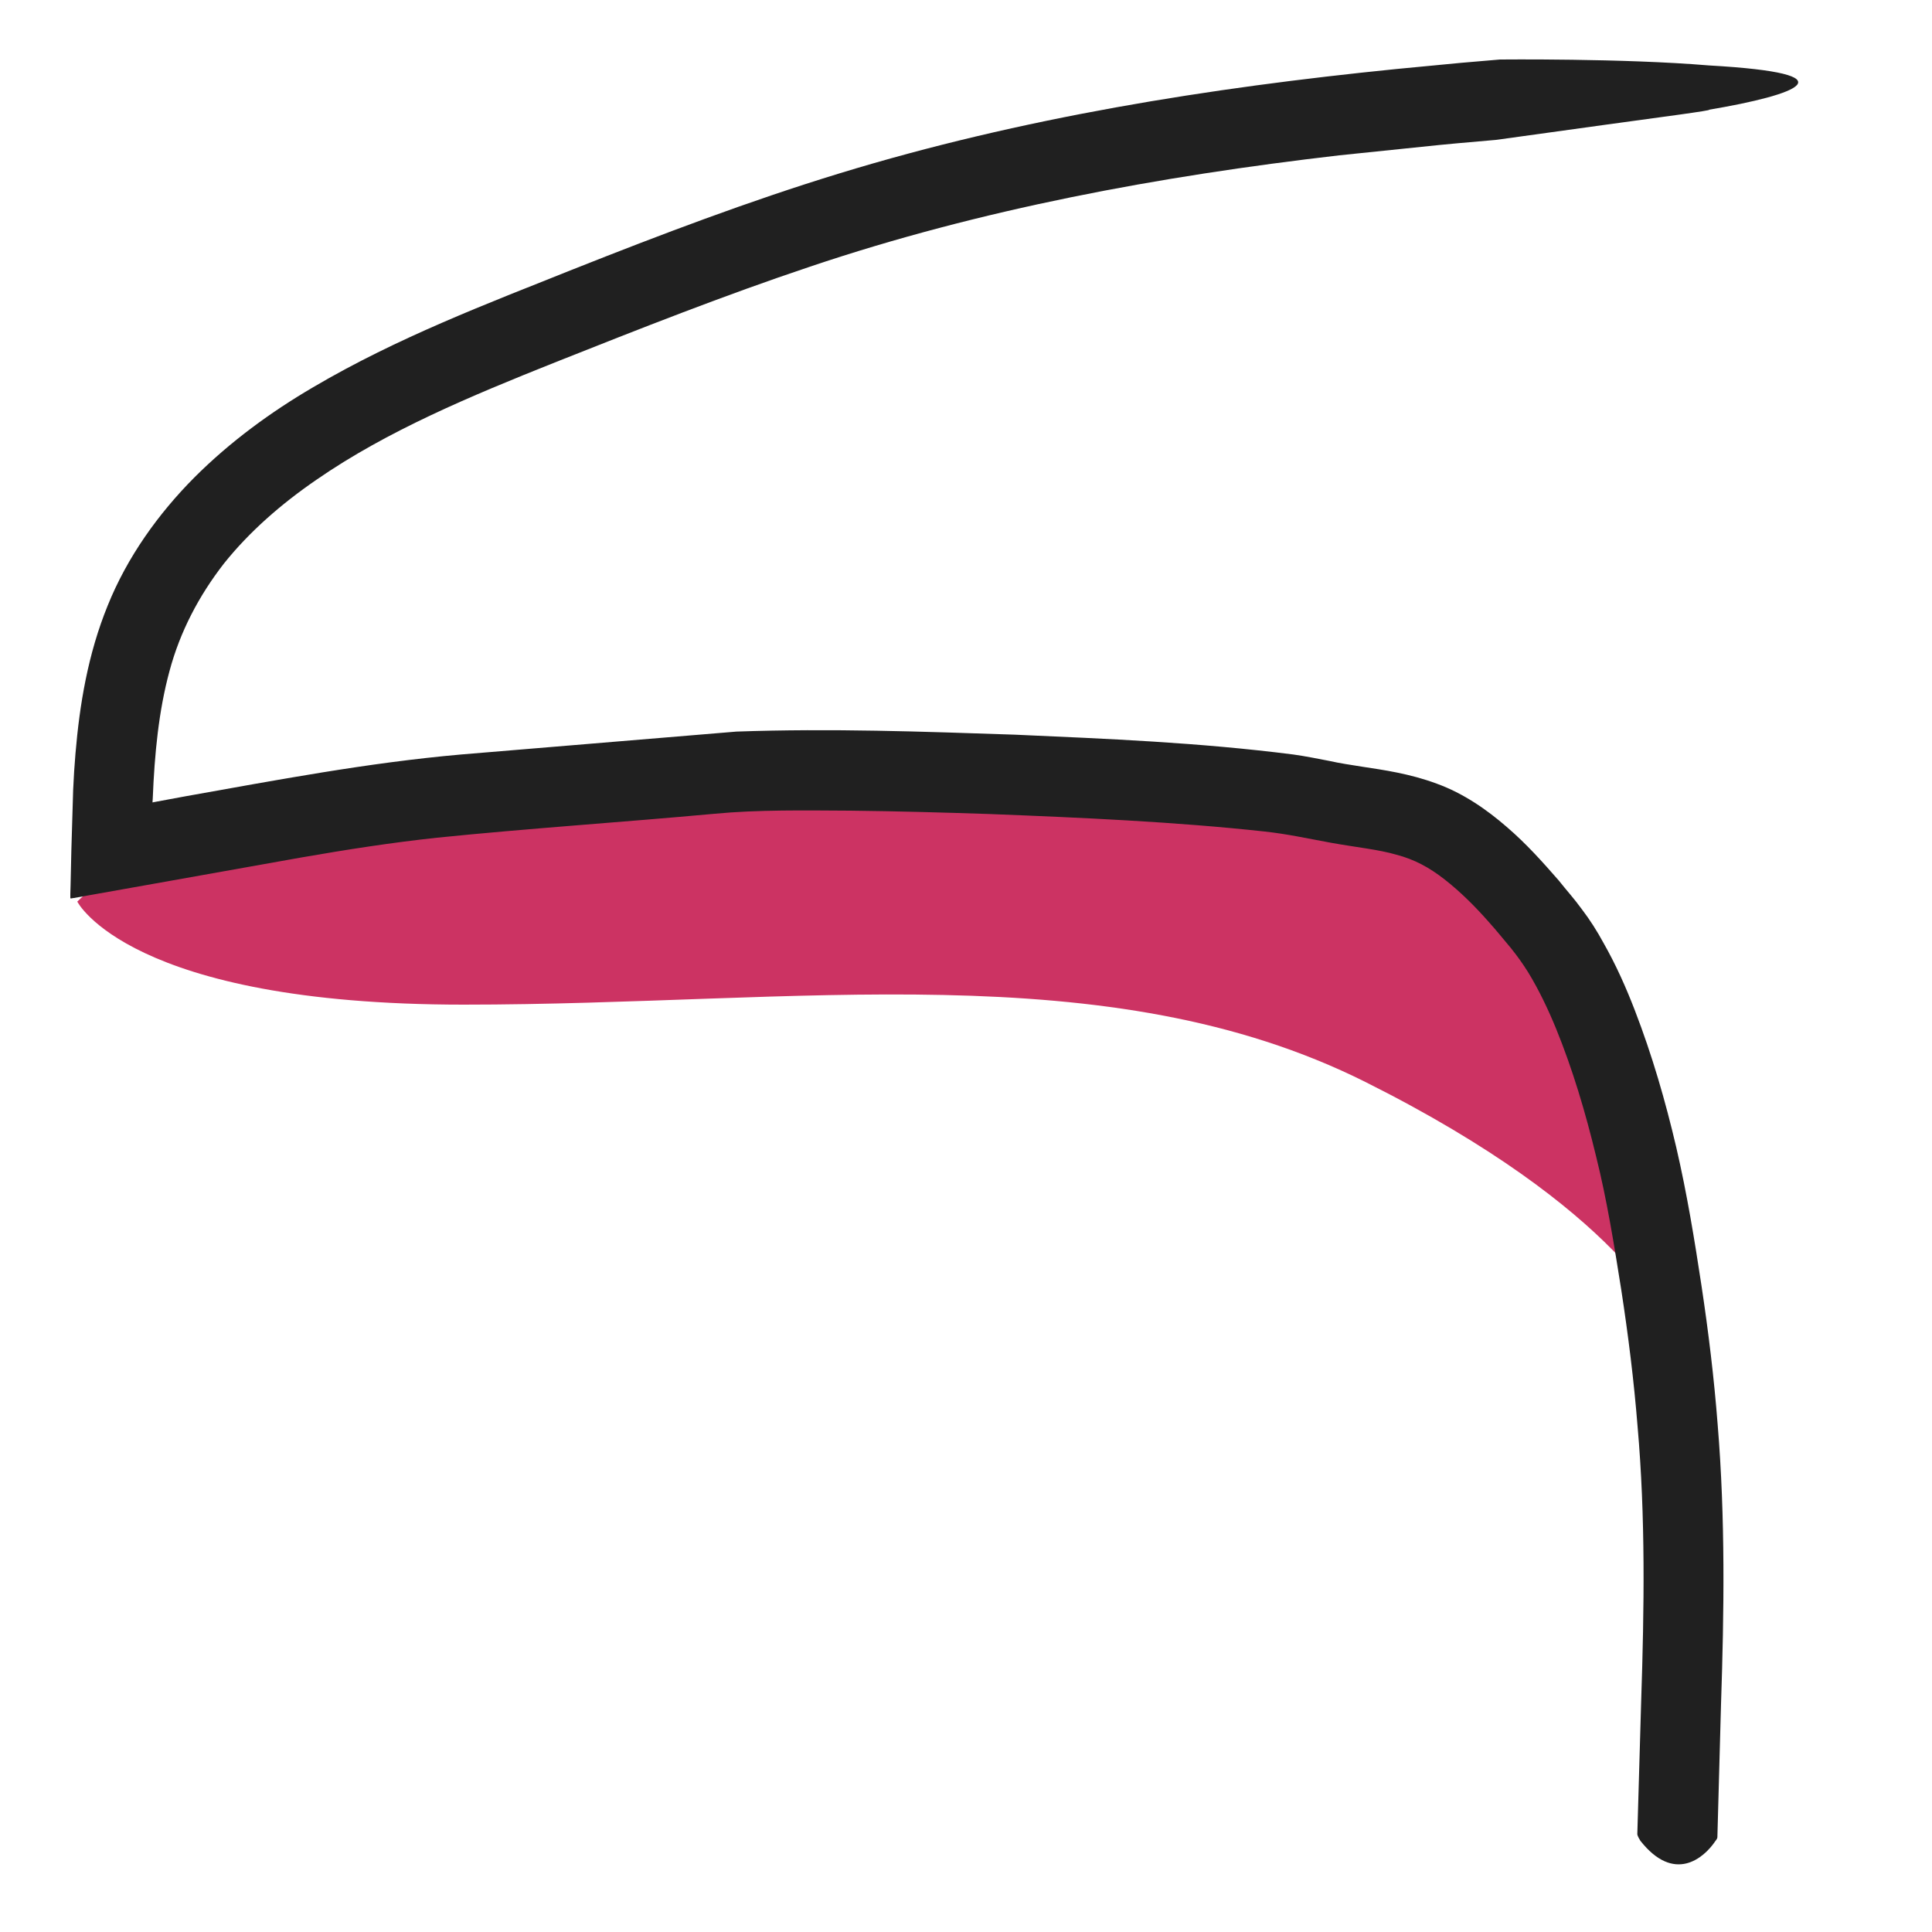
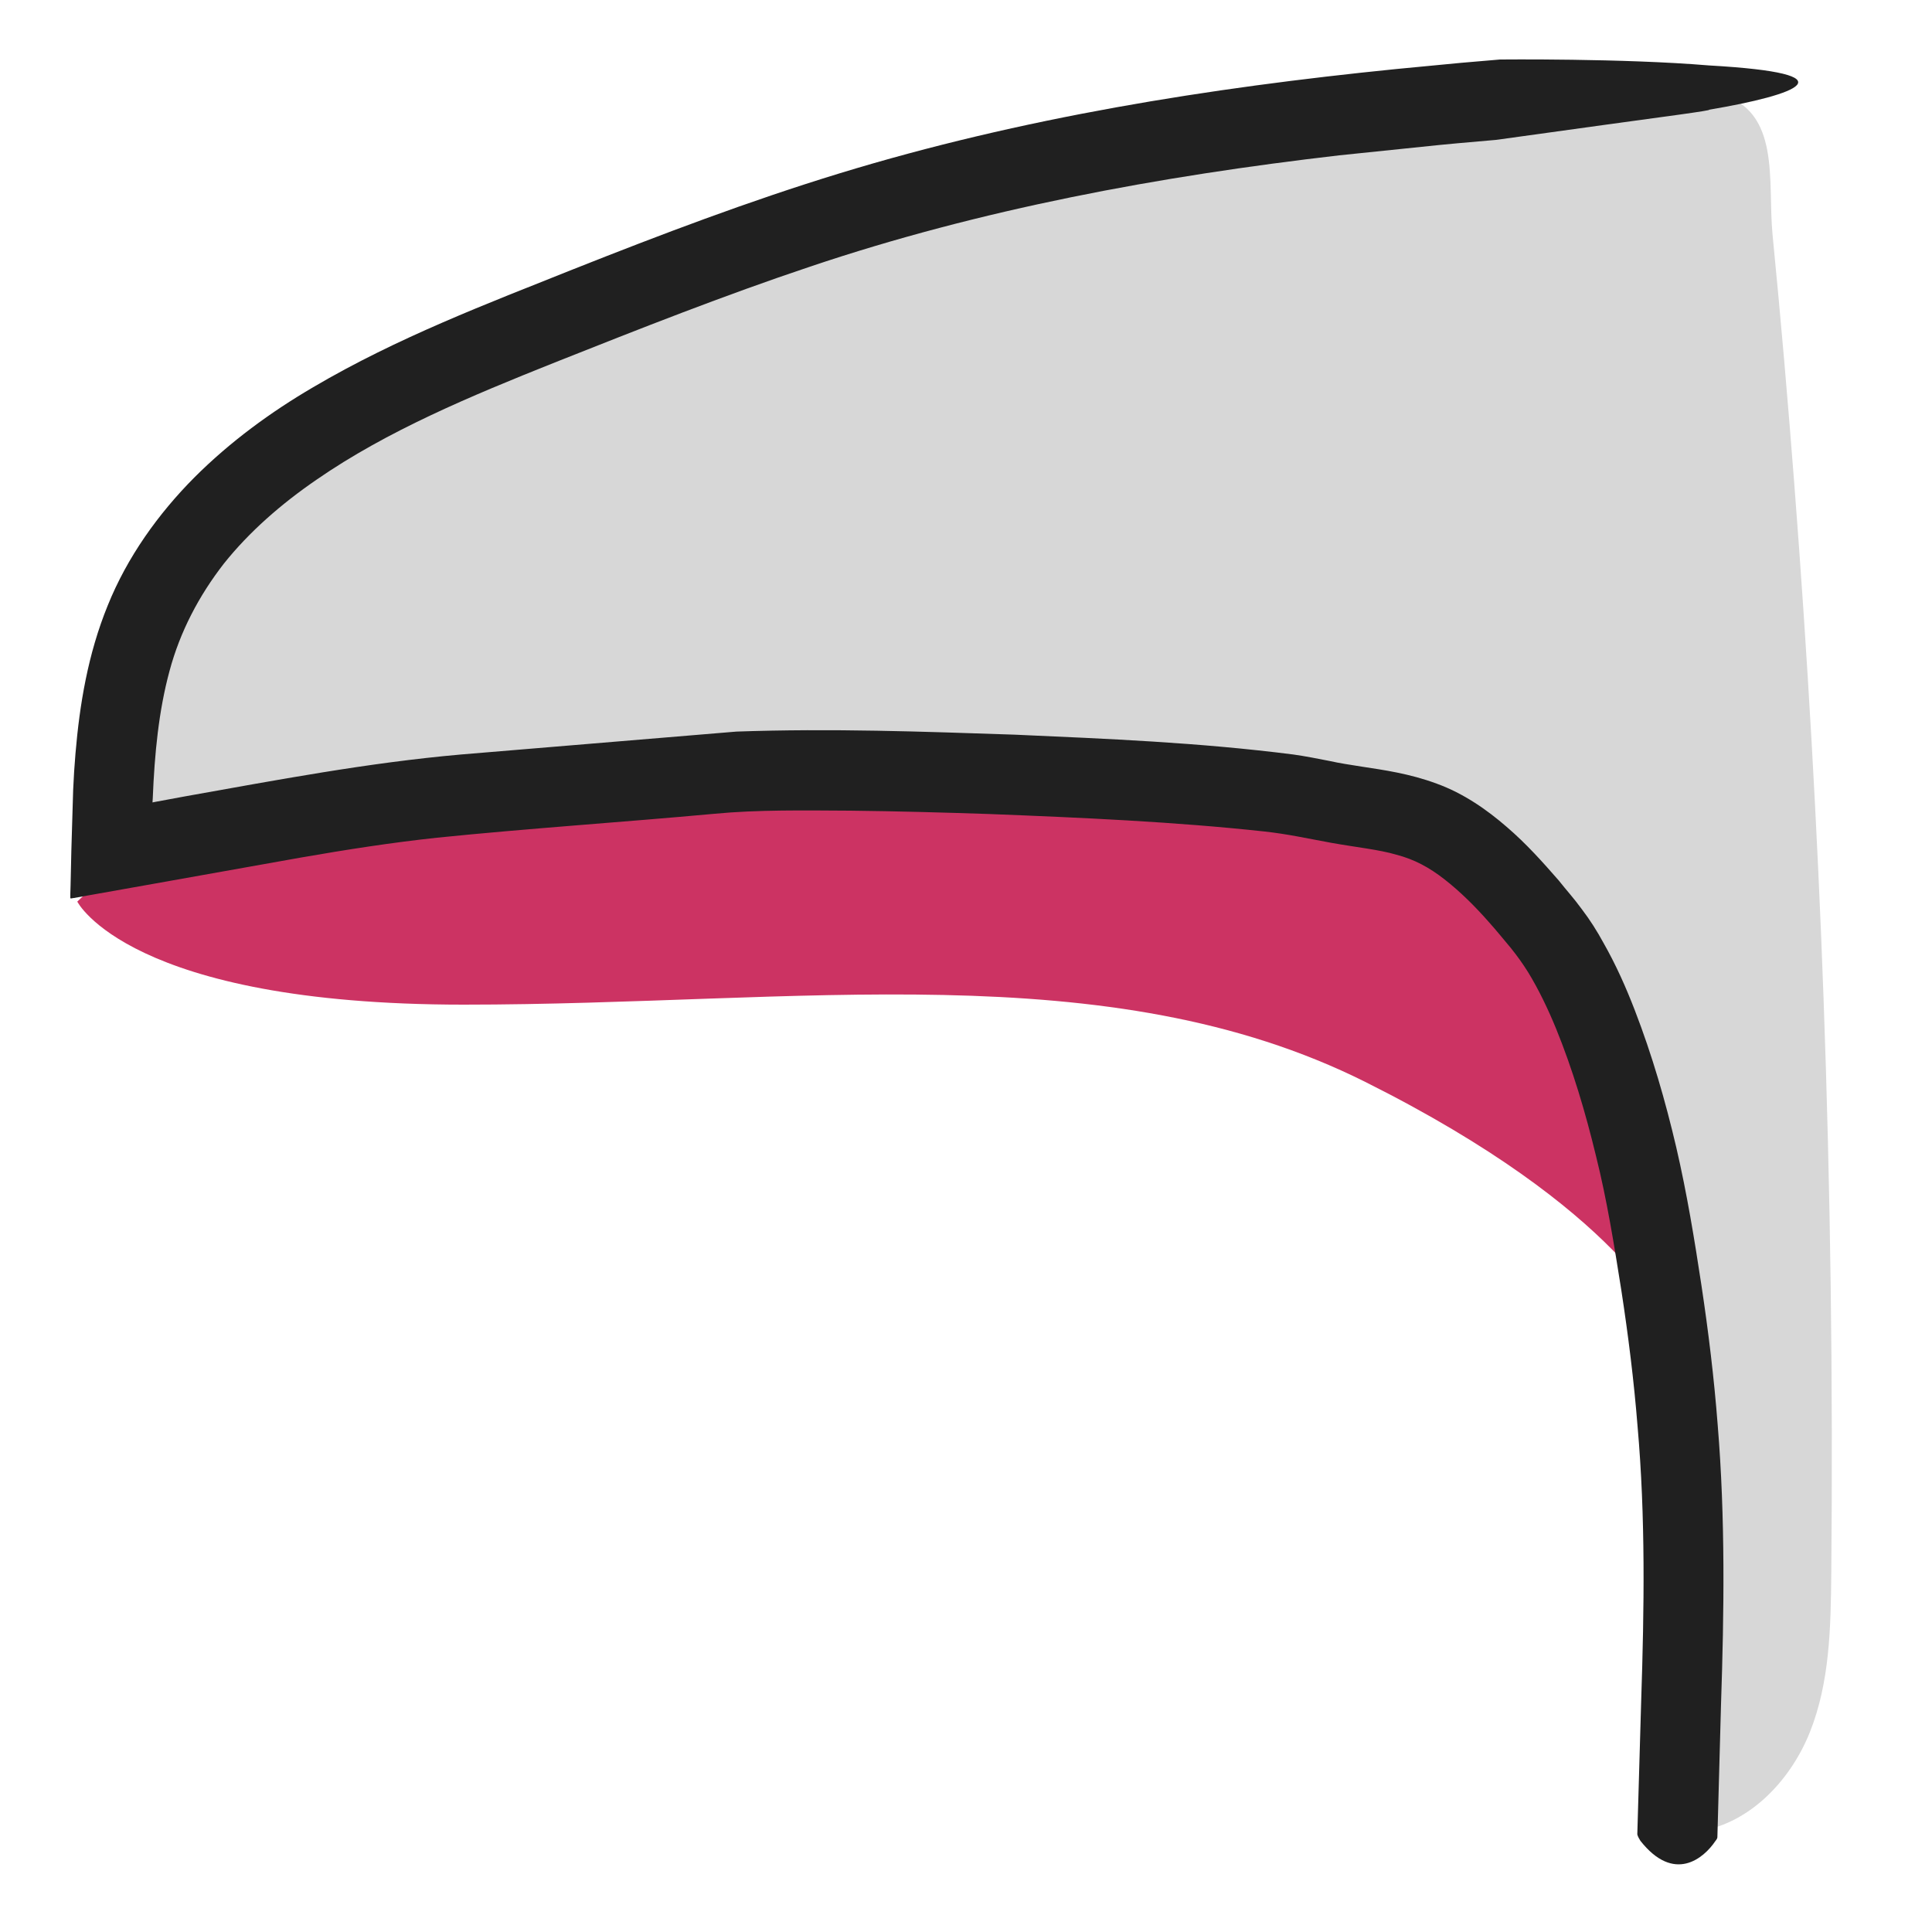
<svg xmlns="http://www.w3.org/2000/svg" version="1.1" id="Layer_1" x="0px" y="0px" viewBox="0 0 75 75" style="enable-background:new 0 0 75 75;" xml:space="preserve">
  <style type="text/css">
- 	.st0{fill:#CC3363;}
- 	.st1{fill:#202020;}
+ 	.st0{fill:#D7D7D7;}
+ 	.st1{fill:#CC3363;}
+ 	.st2{fill:#202020;}
</style>
-   <path class="st0" d="M3,35c0,0,2,4,15,4s25-2,35,3s11.69,9.29,11.69,9.29l-3.6-13.58c0,0-1.35-5.04-8.22-6.38  s-28.54-1.02-28.54-1.02S7.69,31.49,5.84,32.75C3.99,34.01,3,35,3,35z" />
+   <path class="st0" d="M71.09,61.1c-0.02,2.08-0.06,4.21-0.83,6.14c-0.77,1.93-2.43,3.65-4.49,3.87c-1.15-8.92-0.1-18.03-1.48-26.92  c-0.52-3.38-1.53-6.93-4.13-9.16c-1.25-1.07-2.78-1.75-4.31-2.32c-8.18-3.04-17.13-3.32-25.84-2.85  c-8.72,0.47-17.41,1.65-26.14,1.39c0.21-2.48,0.42-5,1.31-7.32s2.56-4.47,4.89-5.35c0.6-0.23,1.24-0.37,1.8-0.68  c0.75-0.42,1.3-1.11,1.92-1.7c1.92-1.84,4.53-2.74,7.05-3.58c3-1.01,5.99-2.02,8.99-3.03c5.99-2.02,12.01-4.02,18.18-5.4  c3.06-0.68,6.15-0.22,9.27-0.51c2.87-0.27,6.62-0.8,9.45-0.04c2.43,0.65,1.88,3.4,2.08,5.47c0.32,3.25,0.6,6.5,0.85,9.75  c0.51,6.62,0.89,13.25,1.13,19.89C71.06,46.19,71.16,53.65,71.09,61.1z" />
+   <path class="st1" d="M3,35c0,0,2,4,15,4s25-2,35,3s11.69,9.29,11.69,9.29l-3.6-13.58c0,0-1.35-5.04-8.22-6.38  s-28.54-1.02-28.54-1.02S7.69,31.49,5.84,32.75C3.99,34.01,3,35,3,35z" />
  <g>
    <g>
      <g>
-         <path class="st1" d="M66.67,71.27c0,0.08,0,0.1-0.08,0.2c-0.45,0.67-1.6,1.65-2.91-0.01c-0.02-0.03-0.11-0.18-0.12-0.25     l0.15-5.17c0.12-3.61,0.17-7.15-0.14-10.67c-0.14-1.76-0.36-3.52-0.63-5.28c-0.28-1.77-0.56-3.52-0.98-5.2     c-0.41-1.7-0.91-3.38-1.55-4.95c-0.32-0.78-0.68-1.53-1.09-2.2c-0.22-0.35-0.4-0.6-0.67-0.94c-0.28-0.33-0.55-0.67-0.83-0.98     c-0.56-0.64-1.15-1.22-1.74-1.68c-0.6-0.47-1.18-0.78-1.87-0.96c-0.68-0.2-1.57-0.29-2.52-0.46c-1.03-0.19-1.7-0.34-2.59-0.44     c-3.49-0.38-7.12-0.54-10.7-0.68c-1.8-0.06-3.6-0.11-5.39-0.13c-1.79-0.01-3.59-0.04-5.27,0.12c-3.6,0.33-7.25,0.57-10.78,0.93     c-1.76,0.19-3.5,0.46-5.28,0.77L5.9,34.32l-2.42,0.43l-0.61,0.11c-0.05,0-0.11,0.03-0.14,0.01V34.7l0.01-0.34l0.03-1.35     l0.07-2.35c0.02-0.47,0.05-0.94,0.09-1.41c0.16-1.89,0.48-3.85,1.25-5.74c0.76-1.89,1.97-3.57,3.36-4.97     c1.4-1.4,2.98-2.55,4.62-3.51c3.28-1.93,6.75-3.24,10.1-4.58c3.38-1.34,6.8-2.64,10.33-3.72c7.06-2.16,14.35-3.32,21.61-4.05     l2.51-0.24l1.52-0.13c0,0,4.77-0.05,8.11,0.23c5.66,0.32,3.45,1.14,0,1.72c0.18,0.02-1.89,0.29-4,0.58s-4.26,0.59-4.26,0.59     L56.6,5.56l-0.74,0.07l-3.87,0.4c-7,0.81-13.92,2.09-20.54,4.32c-3.32,1.11-6.61,2.41-9.91,3.72c-3.28,1.31-6.5,2.65-9.25,4.55     c-1.37,0.94-2.61,2.02-3.6,3.26c-0.97,1.25-1.7,2.64-2.11,4.17C6.16,27.6,6,29.26,5.93,30.99l-0.01,0.16l0.1-0.02l1.19-0.22     c3.49-0.62,7.05-1.3,10.68-1.62l10.7-0.89c3.69-0.13,7.22,0,10.81,0.12c3.59,0.16,7.12,0.3,10.81,0.77     c0.44,0.06,1.04,0.18,1.4,0.25c0.4,0.09,0.81,0.15,1.25,0.22c0.85,0.13,1.86,0.27,2.91,0.66c1.05,0.38,1.96,1.02,2.72,1.68     c0.77,0.66,1.4,1.37,2.02,2.08c0.3,0.38,0.58,0.68,0.9,1.12c0.32,0.42,0.59,0.85,0.83,1.29c0.49,0.86,0.88,1.74,1.22,2.62     c0.68,1.76,1.19,3.53,1.61,5.32c0.42,1.81,0.71,3.59,0.98,5.37c0.27,1.79,0.49,3.59,0.63,5.41c0.3,3.63,0.25,7.28,0.13,10.84     L66.67,71.27z" />
+         <path class="st2" d="M66.67,71.27c0,0.08,0,0.1-0.08,0.2c-0.45,0.67-1.6,1.65-2.91-0.01c-0.02-0.03-0.11-0.18-0.12-0.25     l0.15-5.17c0.12-3.61,0.17-7.15-0.14-10.67c-0.14-1.76-0.36-3.52-0.63-5.28c-0.28-1.77-0.56-3.52-0.98-5.2     c-0.41-1.7-0.91-3.38-1.55-4.95c-0.32-0.78-0.68-1.53-1.09-2.2c-0.22-0.35-0.4-0.6-0.67-0.94c-0.28-0.33-0.55-0.67-0.83-0.98     c-0.56-0.64-1.15-1.22-1.74-1.68c-0.6-0.47-1.18-0.78-1.87-0.96c-0.68-0.2-1.57-0.29-2.52-0.46c-1.03-0.19-1.7-0.34-2.59-0.44     c-3.49-0.38-7.12-0.54-10.7-0.68c-1.8-0.06-3.6-0.11-5.39-0.13c-1.79-0.01-3.59-0.04-5.27,0.12c-3.6,0.33-7.25,0.57-10.78,0.93     c-1.76,0.19-3.5,0.46-5.28,0.77L5.9,34.32l-2.42,0.43l-0.61,0.11c-0.05,0-0.11,0.03-0.14,0.01V34.7l0.01-0.34l0.03-1.35     l0.07-2.35c0.02-0.47,0.05-0.94,0.09-1.41c0.16-1.89,0.48-3.85,1.25-5.74c0.76-1.89,1.97-3.57,3.36-4.97     c1.4-1.4,2.98-2.55,4.62-3.51c3.28-1.93,6.75-3.24,10.1-4.58c3.38-1.34,6.8-2.64,10.33-3.72c7.06-2.16,14.35-3.32,21.61-4.05     l2.51-0.24l1.52-0.13c0,0,4.77-0.05,8.11,0.23c5.66,0.32,3.45,1.14,0,1.72c0.18,0.02-1.89,0.29-4,0.58s-4.26,0.59-4.26,0.59     L56.6,5.56l-0.74,0.07l-3.87,0.4c-7,0.81-13.92,2.09-20.54,4.32c-3.32,1.11-6.61,2.41-9.91,3.72c-3.28,1.31-6.5,2.65-9.25,4.55     c-1.37,0.94-2.61,2.02-3.6,3.26c-0.97,1.25-1.7,2.64-2.11,4.17C6.16,27.6,6,29.26,5.93,30.99l-0.01,0.16l0.1-0.02l1.19-0.22     c3.49-0.62,7.05-1.3,10.68-1.62l10.7-0.89c3.69-0.13,7.22,0,10.81,0.12c3.59,0.16,7.12,0.3,10.81,0.77     c0.44,0.06,1.04,0.18,1.4,0.25c0.4,0.09,0.81,0.15,1.25,0.22c0.85,0.13,1.86,0.27,2.91,0.66c1.05,0.38,1.96,1.02,2.72,1.68     c0.77,0.66,1.4,1.37,2.02,2.08c0.3,0.38,0.58,0.68,0.9,1.12c0.32,0.42,0.59,0.85,0.83,1.29c0.49,0.86,0.88,1.74,1.22,2.62     c0.68,1.76,1.19,3.53,1.61,5.32c0.42,1.81,0.71,3.59,0.98,5.37c0.27,1.79,0.49,3.59,0.63,5.41c0.3,3.63,0.25,7.28,0.13,10.84     L66.67,71.27z" />
      </g>
    </g>
  </g>
</svg>
